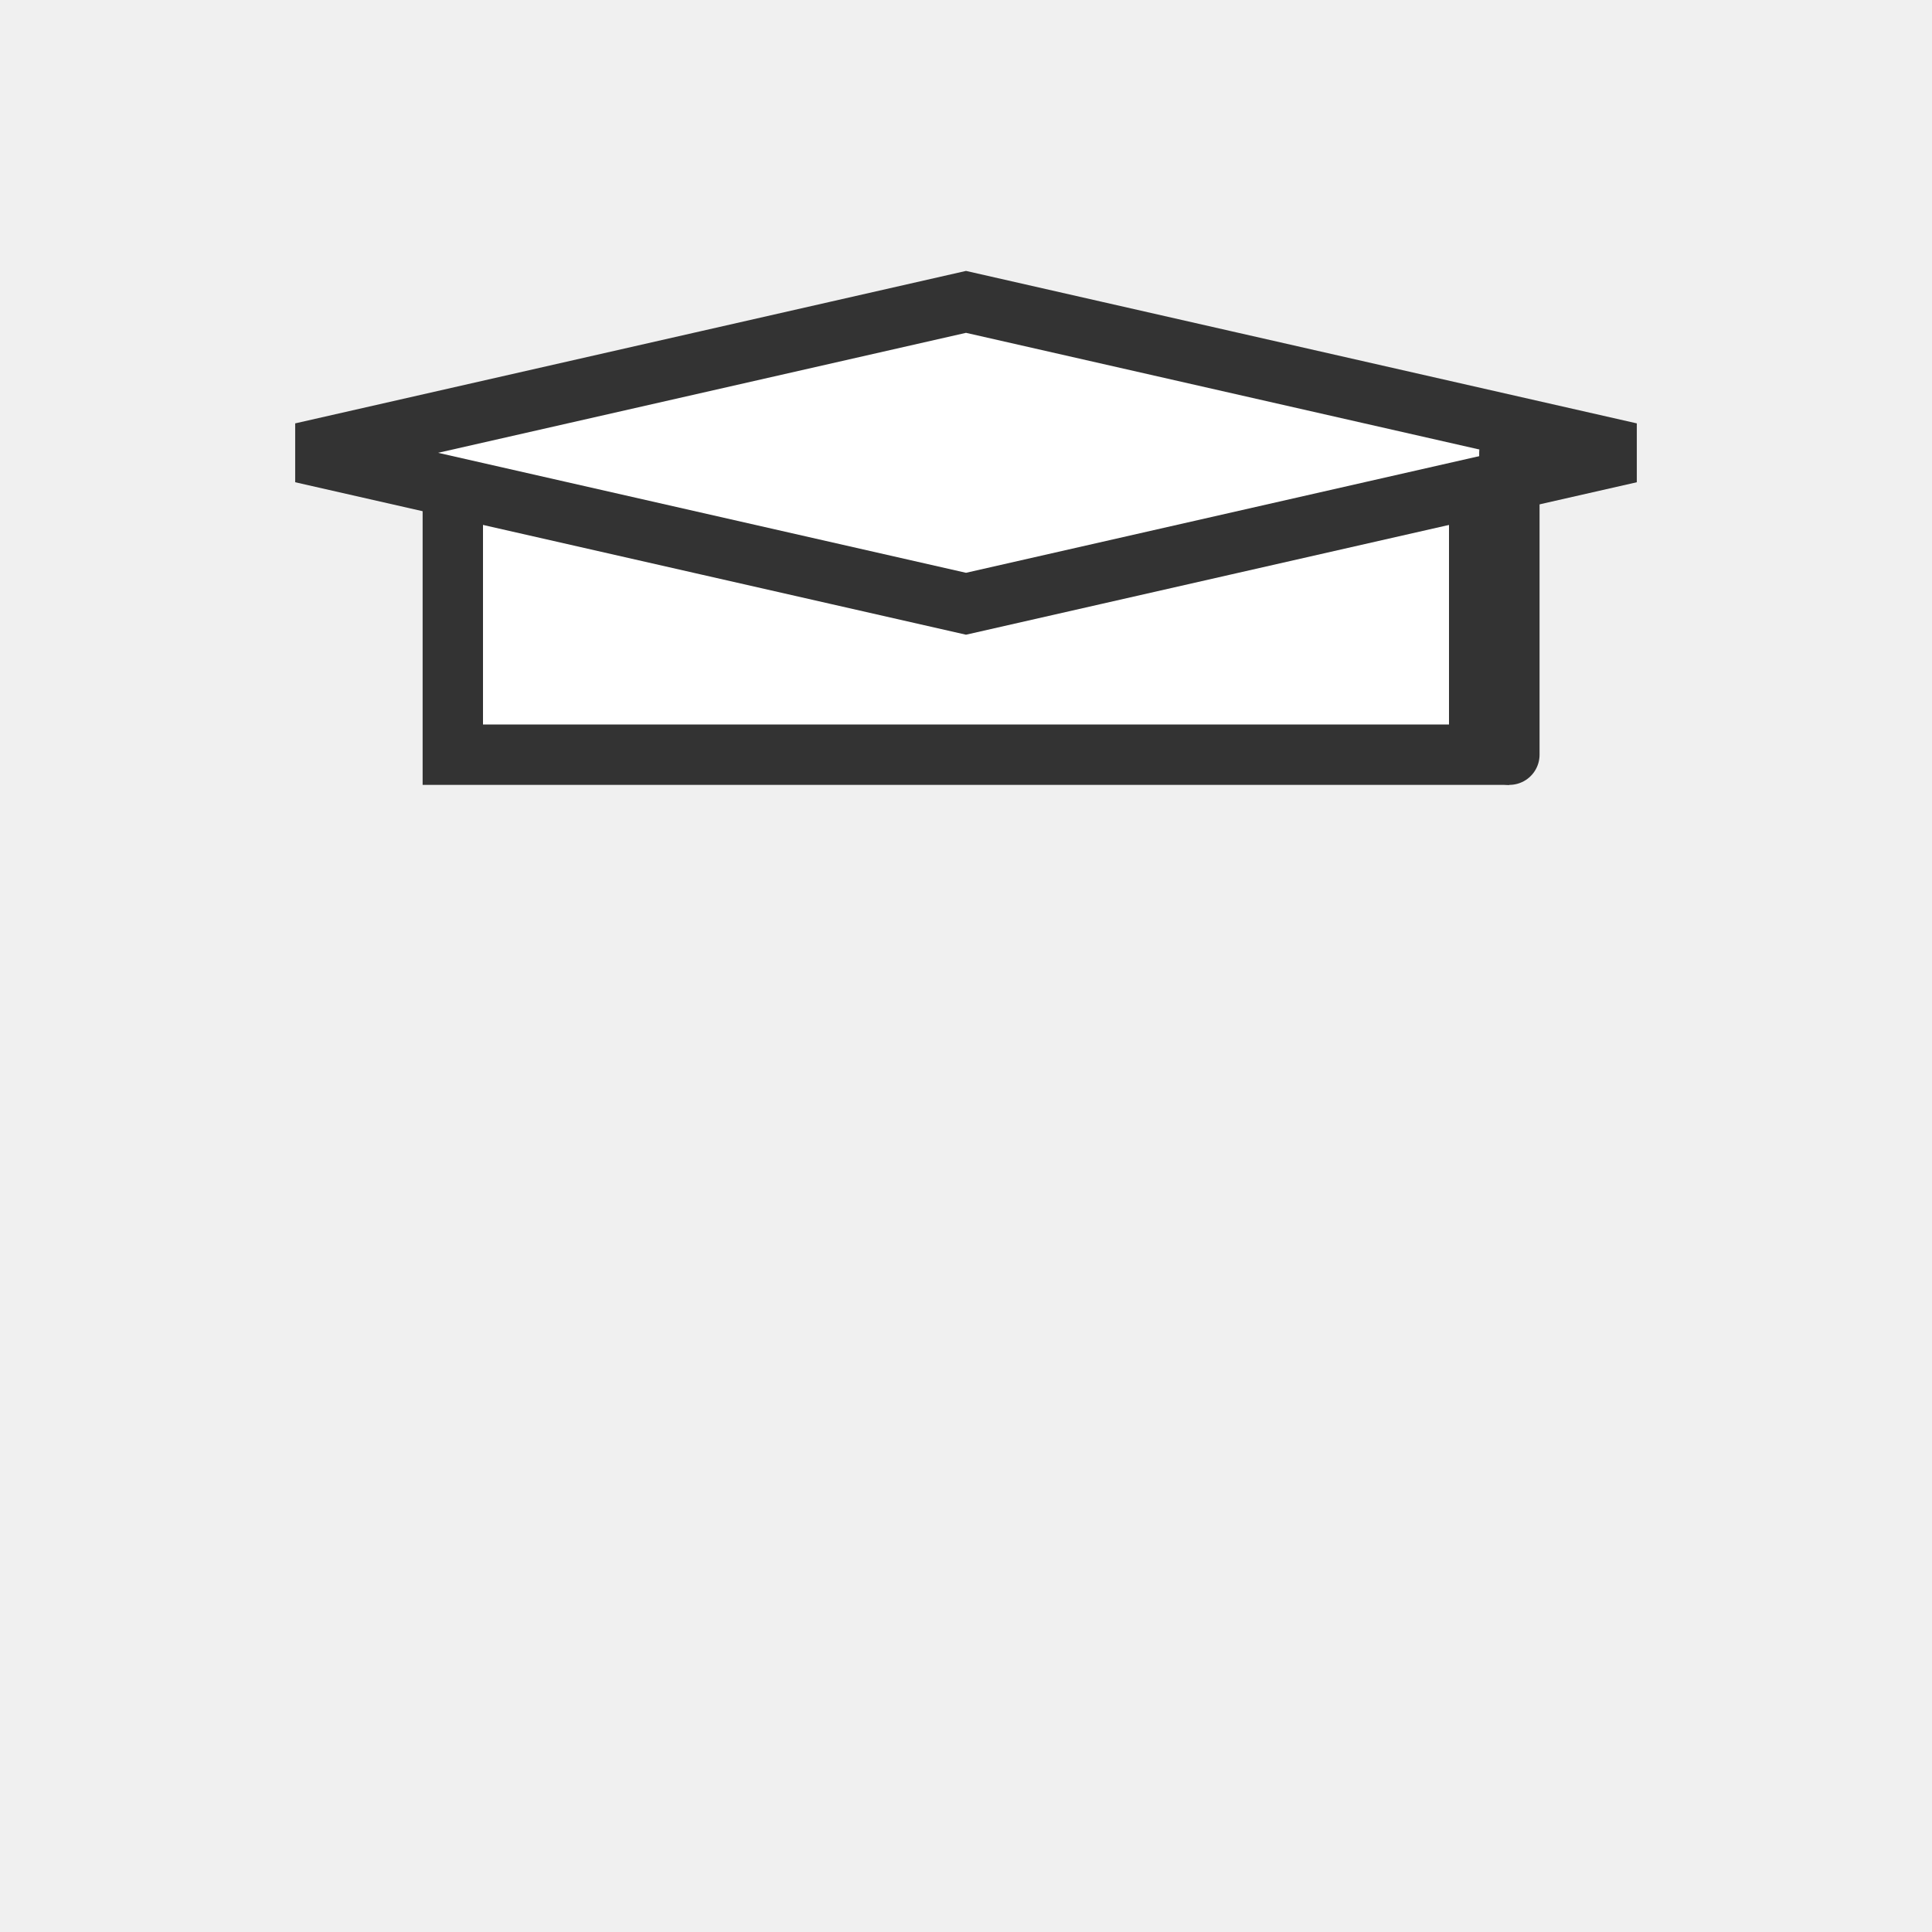
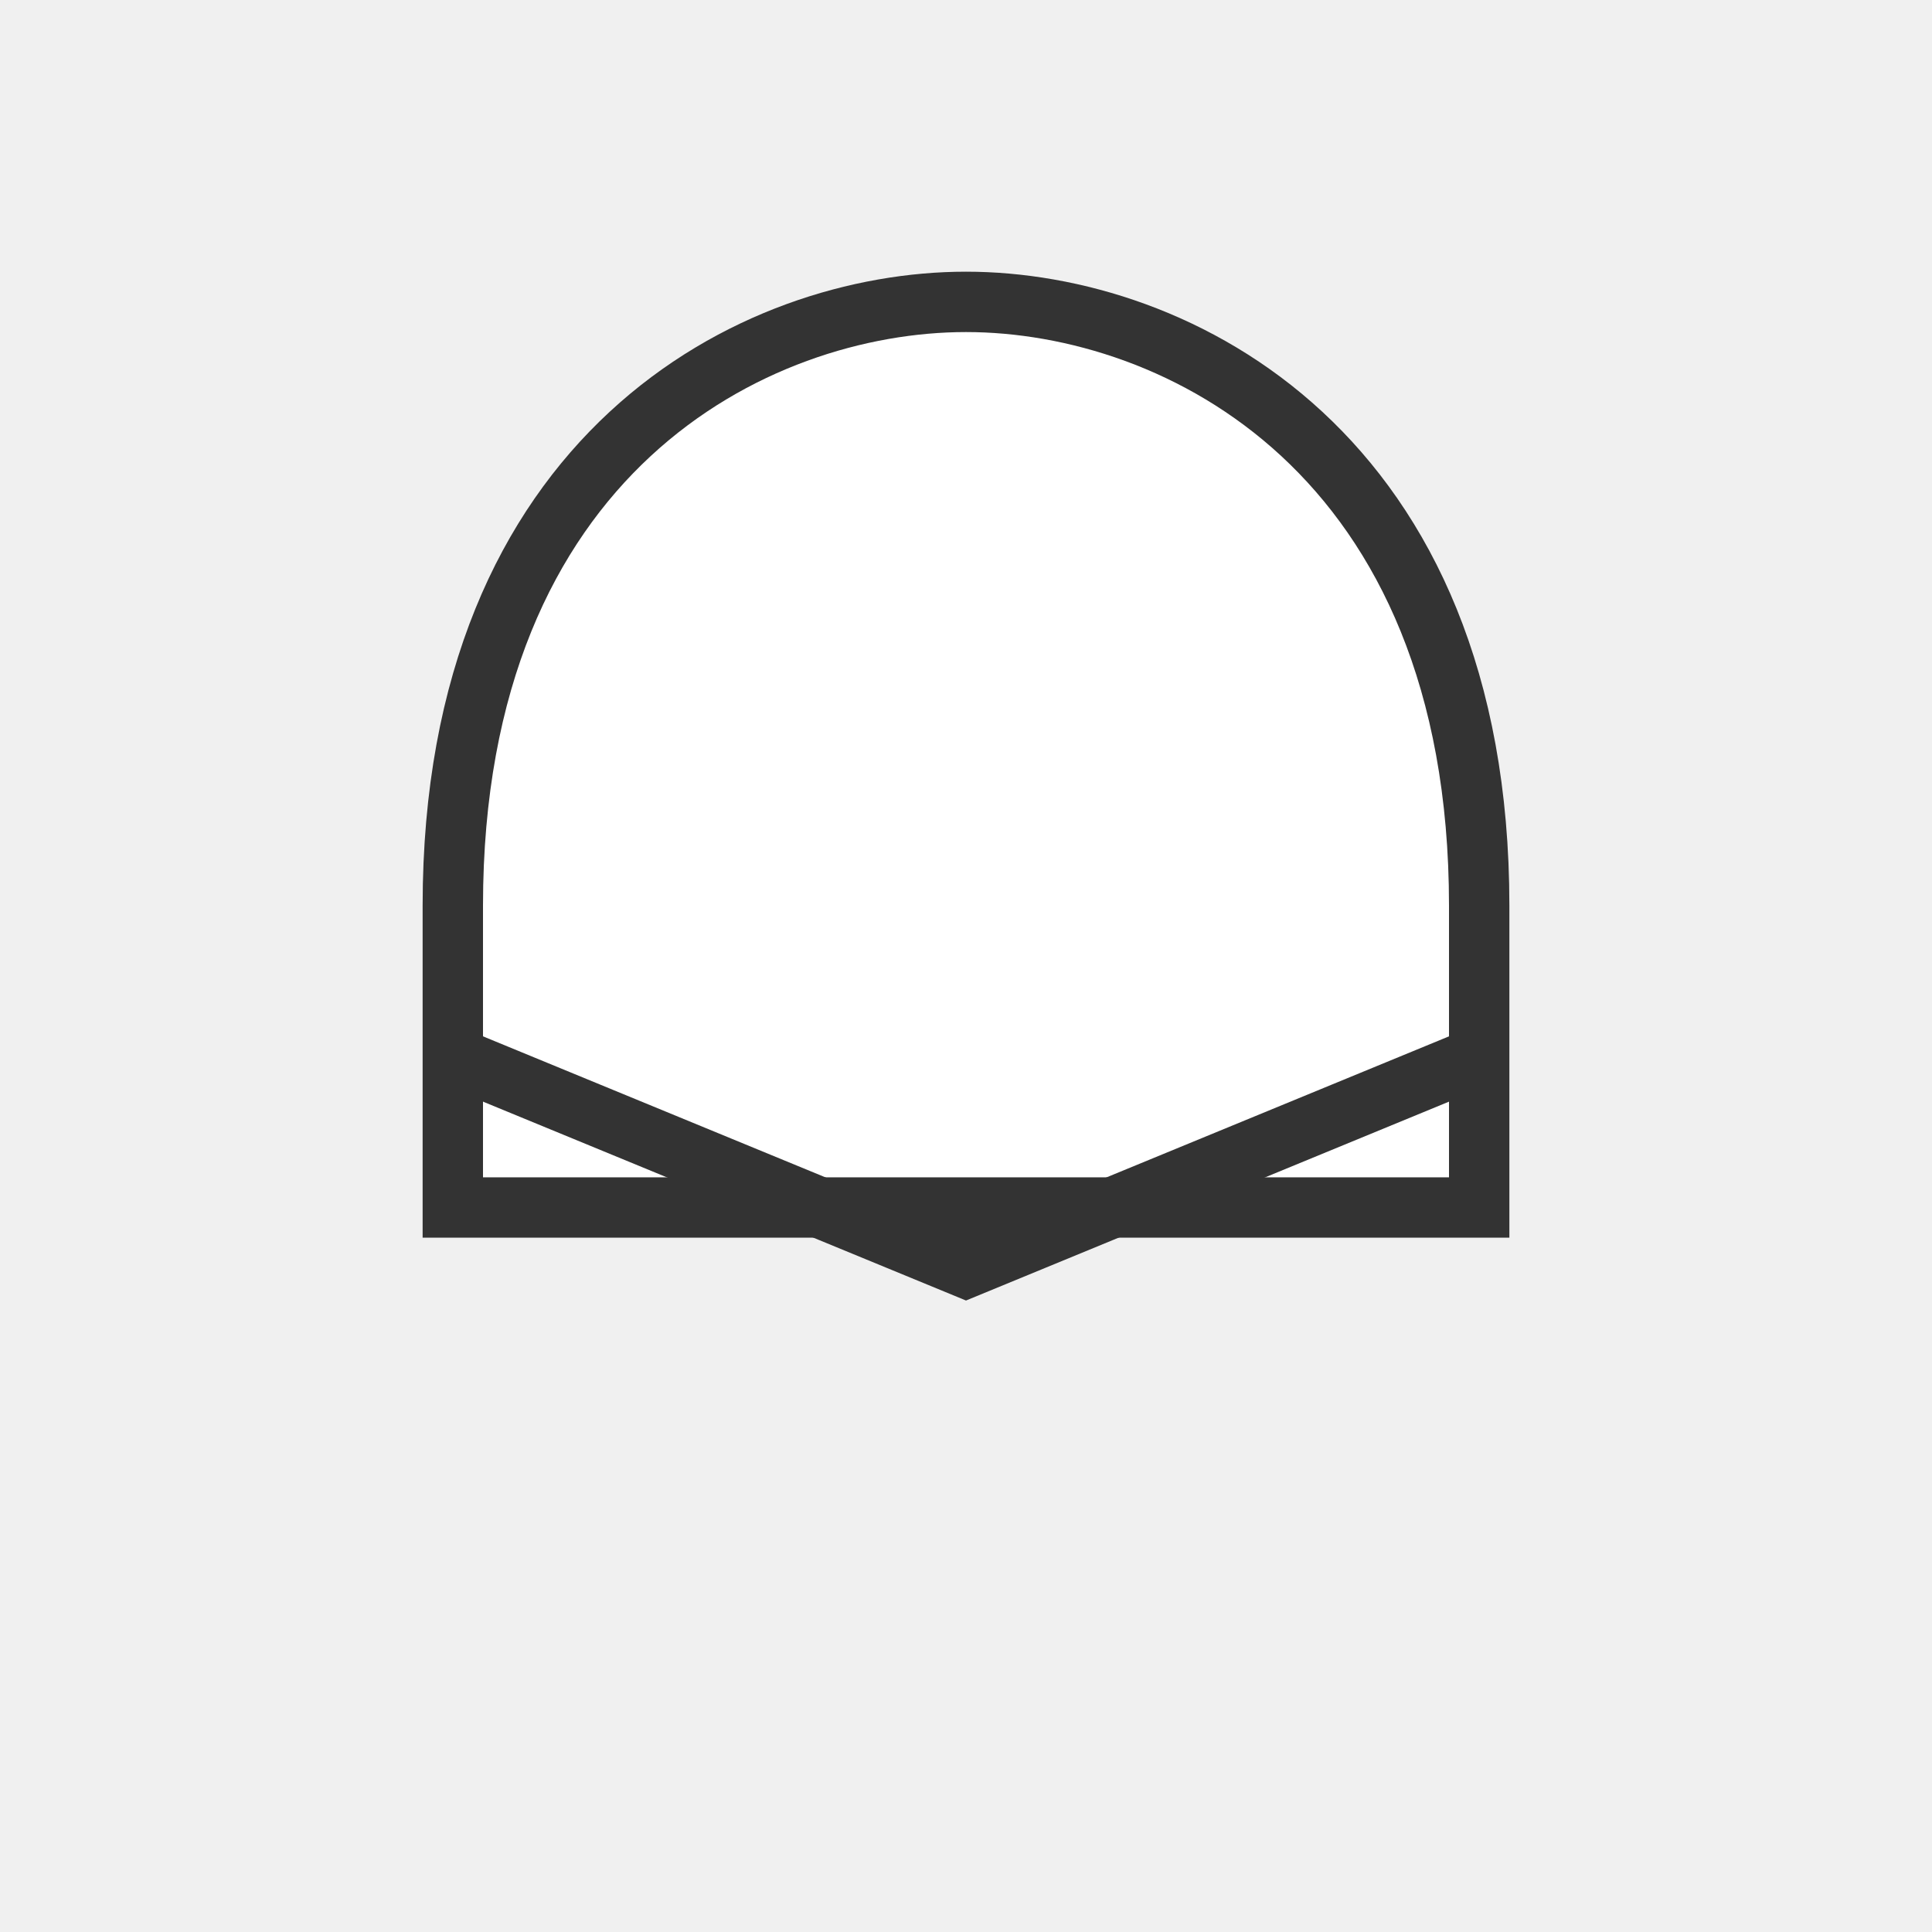
<svg xmlns="http://www.w3.org/2000/svg" width="64" height="64" viewBox="0 0 64 64" fill="none">
-   <rect x="15" y="15" width="34" height="10" fill="white" stroke="#333" stroke-width="2" />
-   <path d="M10 15L32 10L54 15L32 20L10 15Z" fill="white" stroke="#333" stroke-width="2" />
-   <path d="M50 15V25" stroke="#333" stroke-width="2" stroke-linecap="round" />
+   <path d="M15 30C15 15 25 10 32 10C39 10 49 15 49 30V40H15V30Z" fill="white" stroke="#333" stroke-width="2" />
+   <path d="M15 35L32 42L49 35" stroke="#333" stroke-width="2" fill="none" />
</svg>
